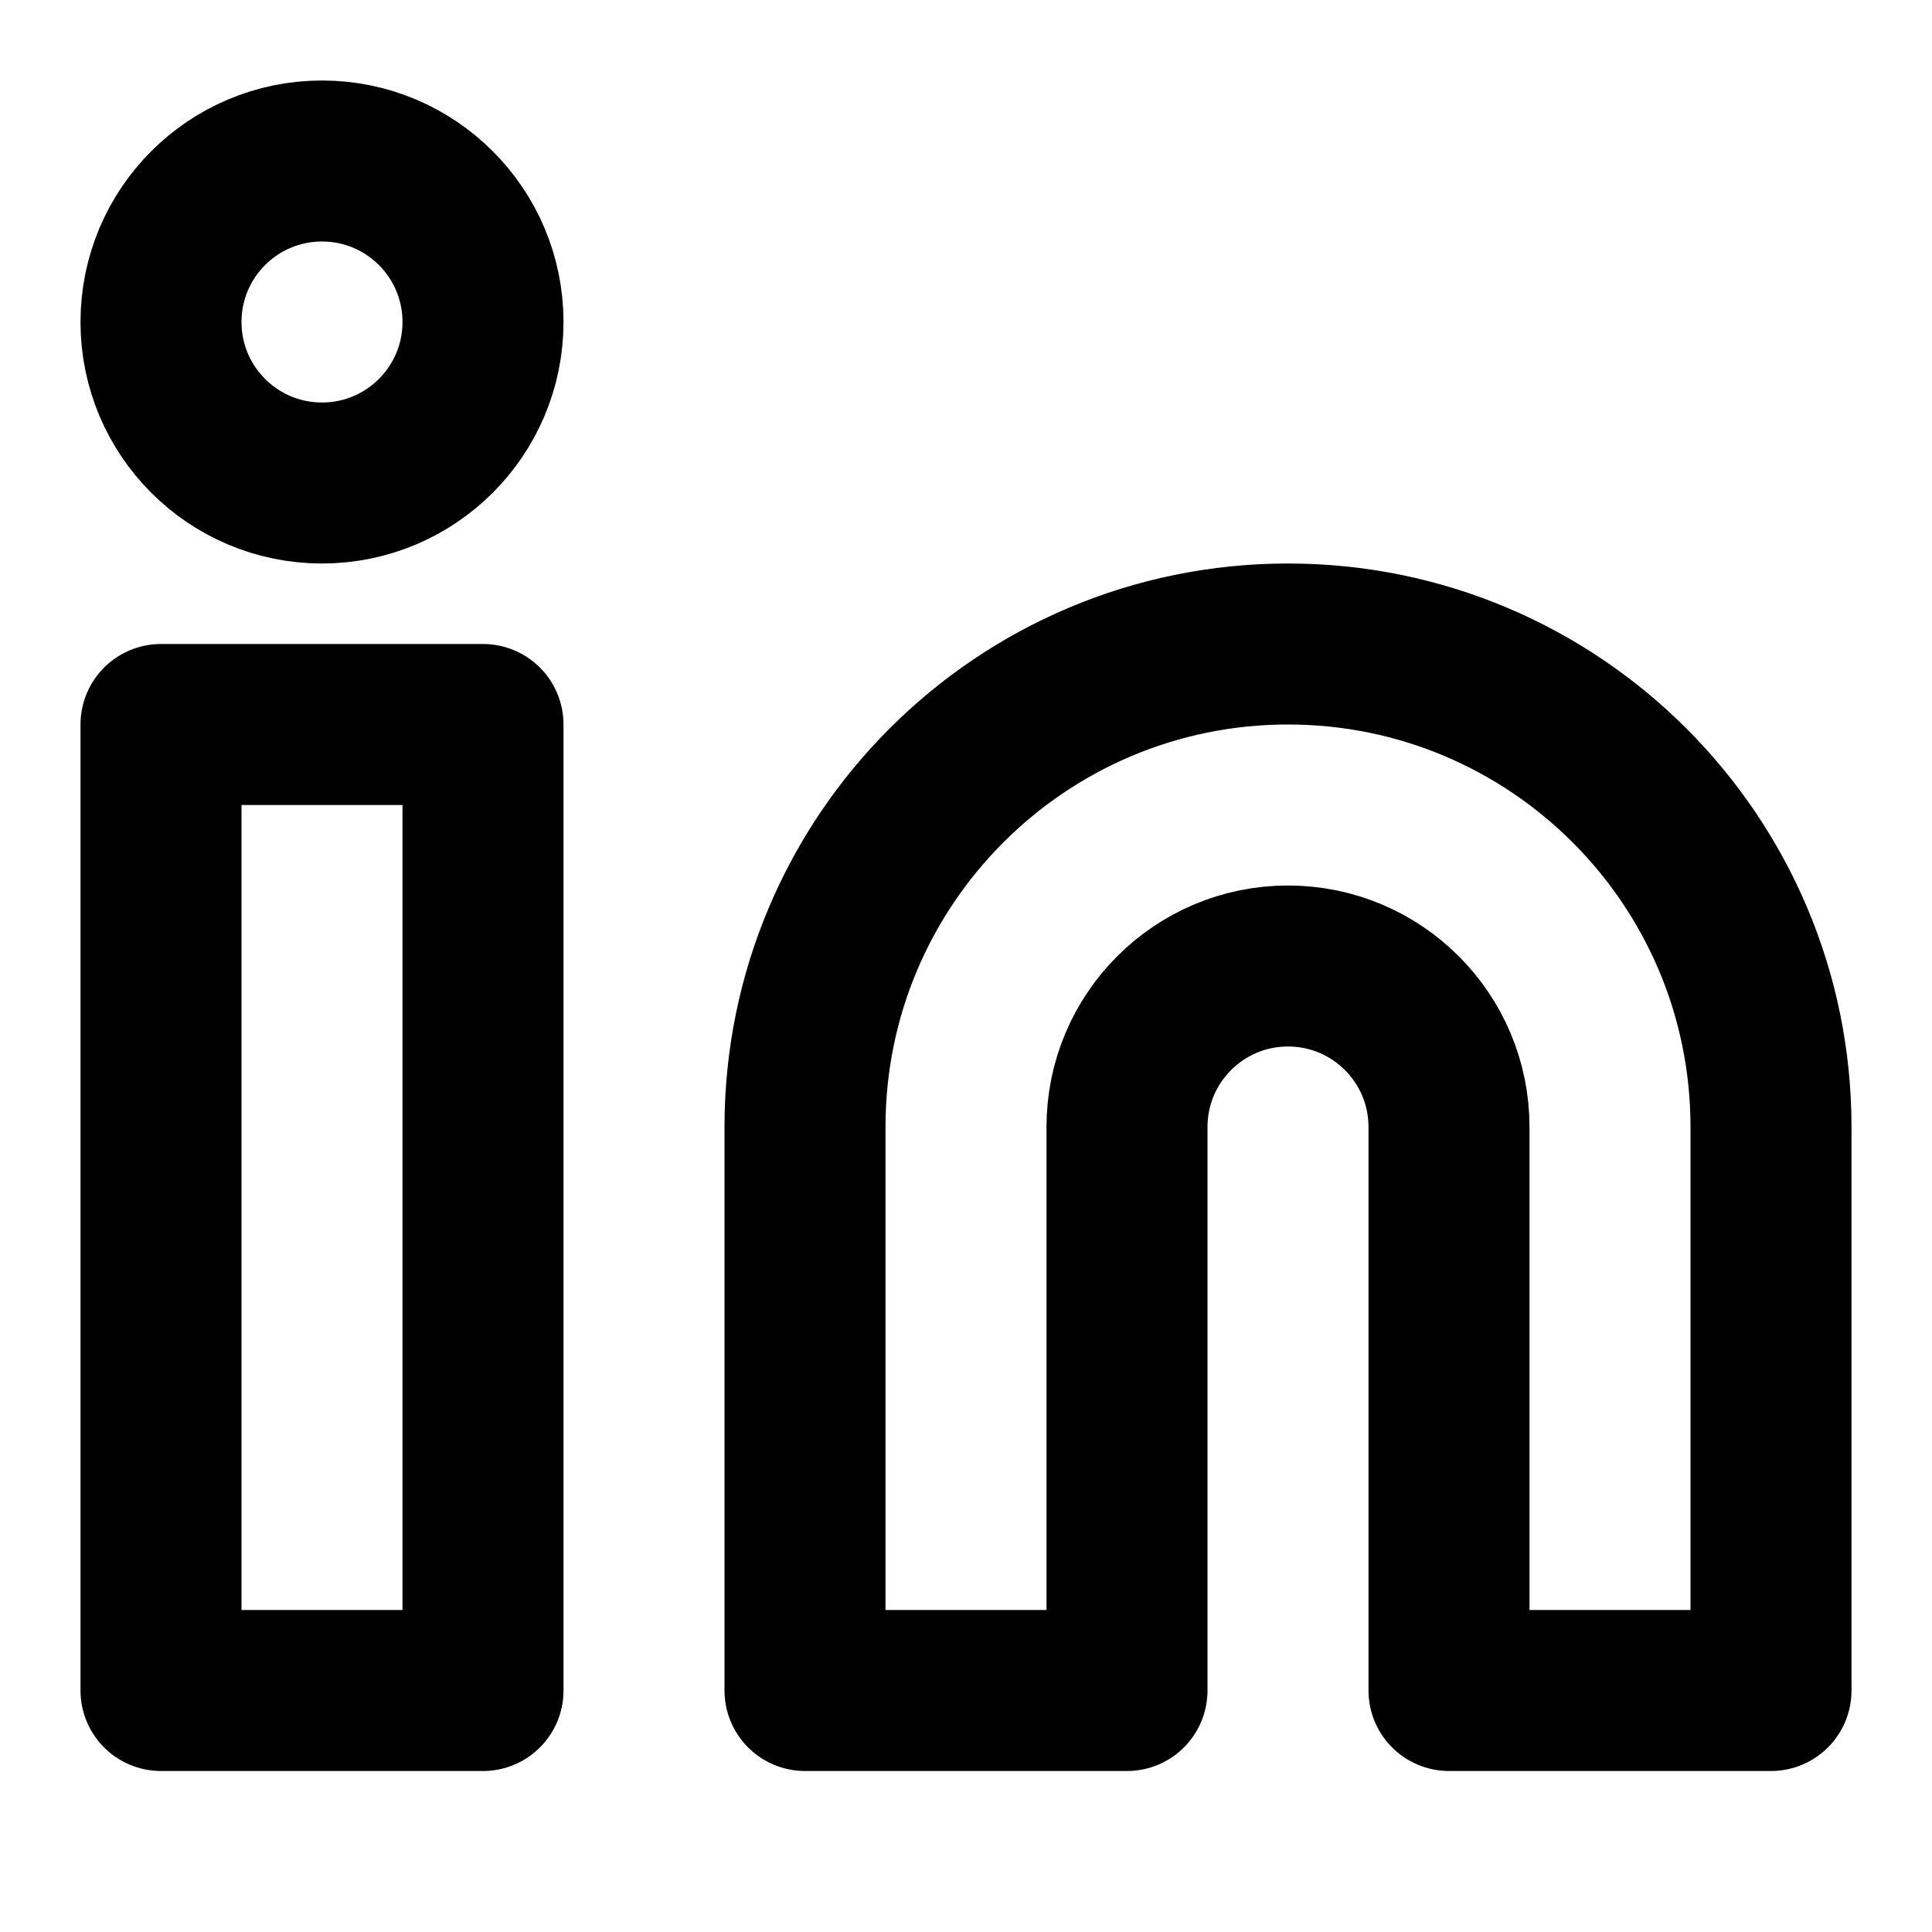
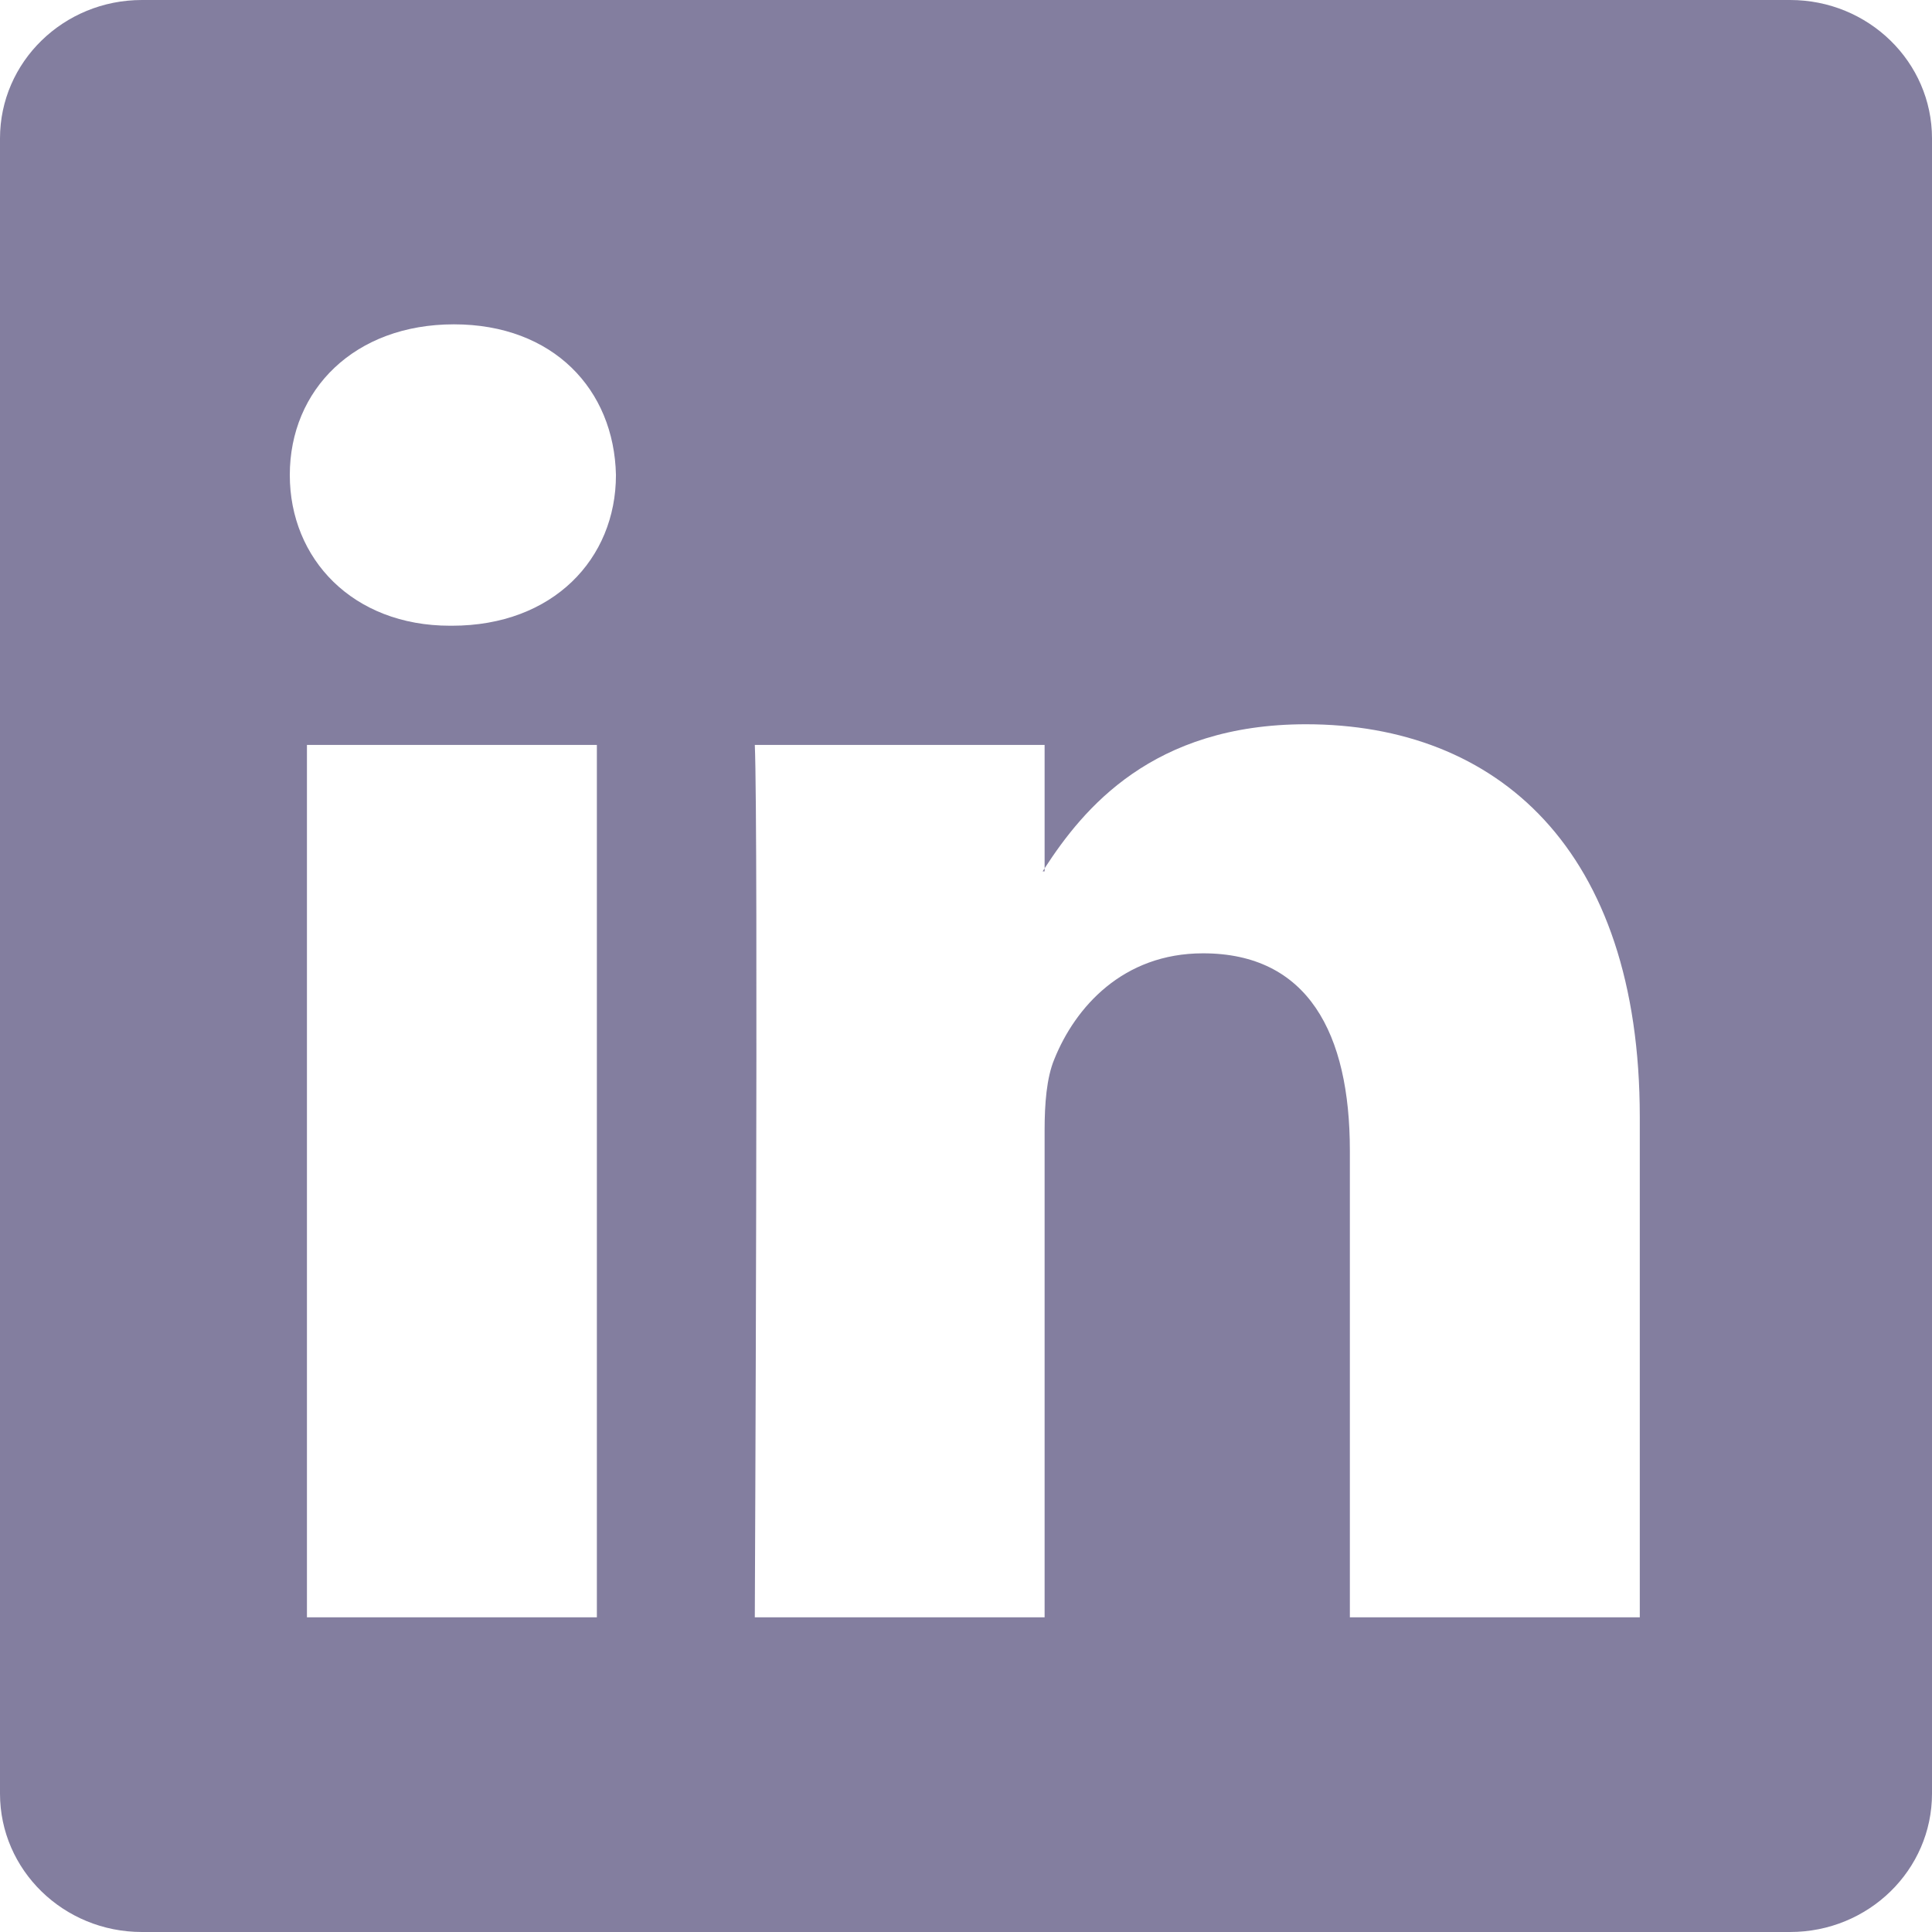
- <svg xmlns="http://www.w3.org/2000/svg" width="24" height="24" viewBox="0 0 24 24" fill="none" stroke="currentColor" stroke-width="2" stroke-linecap="round" stroke-linejoin="round" class="feather feather-linkedin">
-   <path d="M16 8a6 6 0 0 1 6 6v7h-4v-7a2 2 0 0 0-2-2 2 2 0 0 0-2 2v7h-4v-7a6 6 0 0 1 6-6z" />
-   <rect x="2" y="9" width="4" height="12" />
-   <circle cx="4" cy="4" r="2" />
+ <svg xmlns="http://www.w3.org/2000/svg" width="24" height="24" fill="currentColor" color="#837E9F" class="bi bi-linkedin" viewBox="0 0 16 16">
+   <path d="M0 1.146C0 .513.526 0 1.175 0h13.65C15.474 0 16 .513 16 1.146v13.708c0 .633-.526 1.146-1.175 1.146H1.175C.526 16 0 15.487 0 14.854V1.146zm4.943 12.248V6.169H2.542v7.225h2.401zm-1.2-8.212c.837 0 1.358-.554 1.358-1.248-.015-.709-.52-1.248-1.342-1.248-.822 0-1.359.54-1.359 1.248 0 .694.521 1.248 1.327 1.248h.016zm4.908 8.212V9.359c0-.216.016-.432.08-.586.173-.431.568-.878 1.232-.878.869 0 1.216.662 1.216 1.634v3.865h2.401V9.25c0-2.22-1.184-3.252-2.764-3.252-1.274 0-1.845.7-2.165 1.193v.025h-.016a5.54 5.54 0 0 1 .016-.025V6.169h-2.4c.03.678 0 7.225 0 7.225h2.4z" />
</svg>
